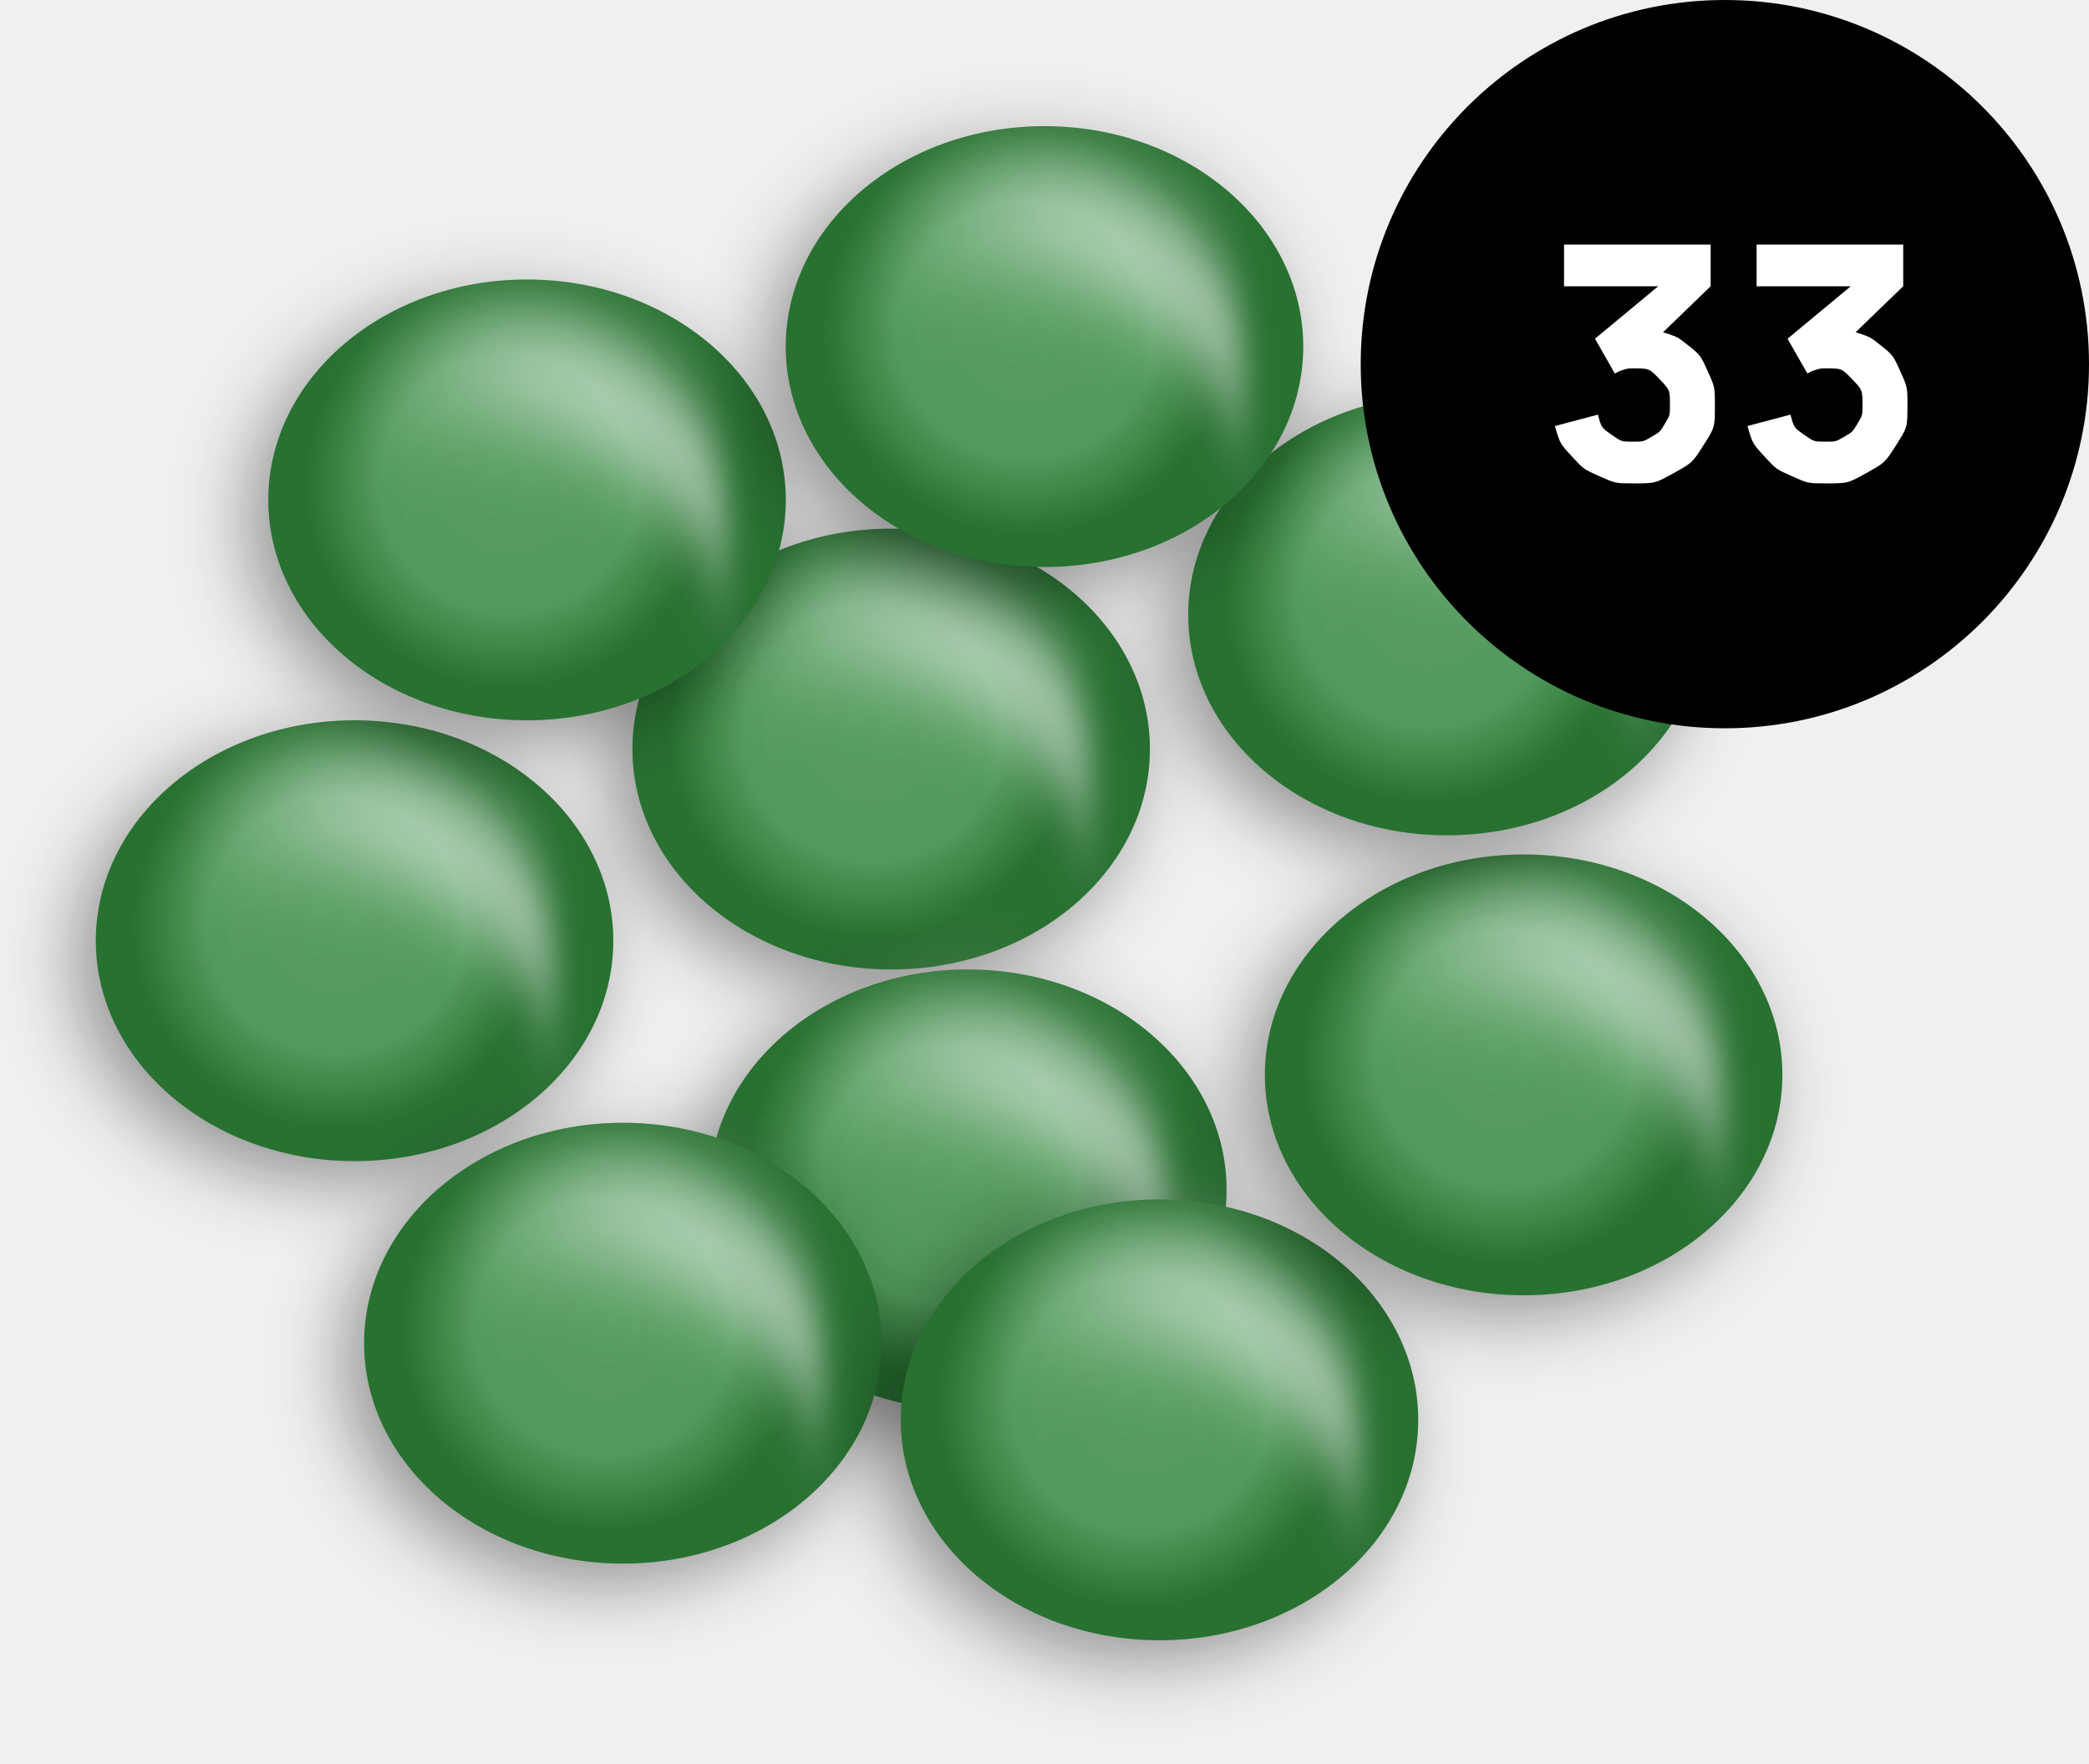
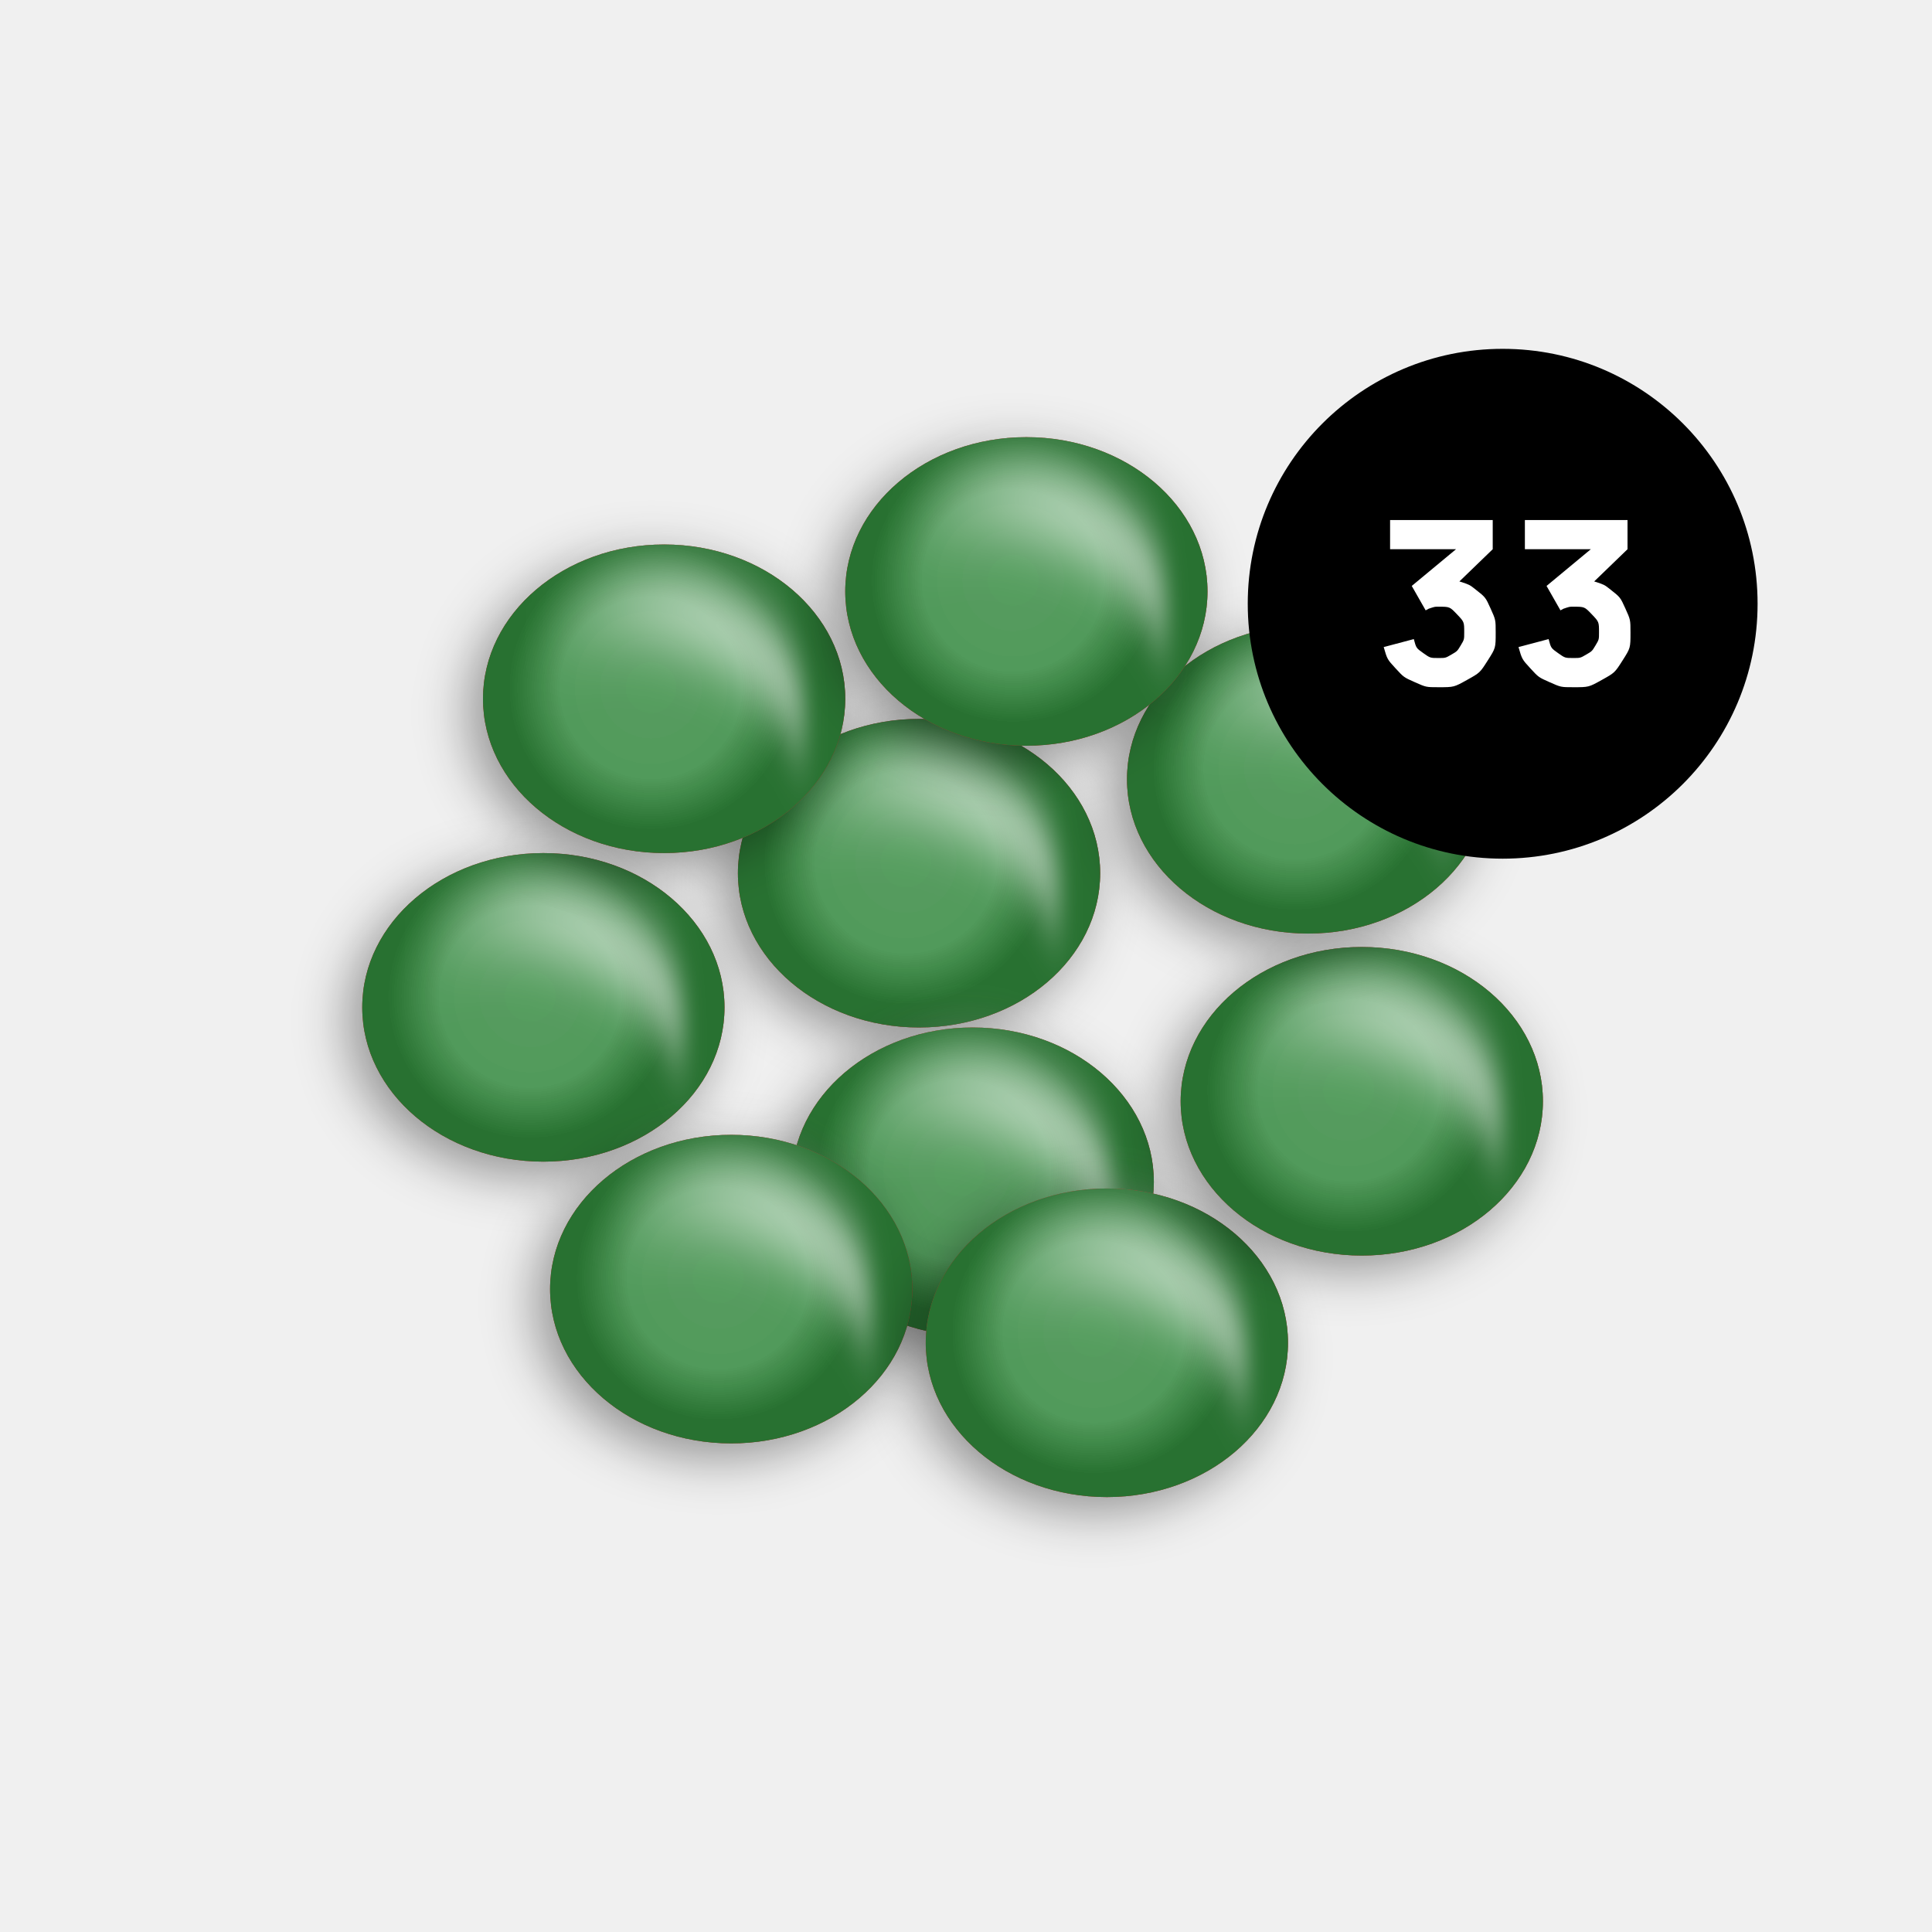
- <svg xmlns="http://www.w3.org/2000/svg" xmlns:xlink="http://www.w3.org/1999/xlink" width="109px" height="92px" viewBox="0 0 109 92" version="1.1">
+ <svg xmlns="http://www.w3.org/2000/svg" xmlns:xlink="http://www.w3.org/1999/xlink" width="144px" height="144px" viewBox="0 0 144 144" version="1.1">
  <defs>
-     <filter x="-22.2%" y="-26.1%" width="144.4%" height="152.2%" filterUnits="objectBoundingBox" id="filter-1">
-       <feGaussianBlur stdDeviation="2" in="SourceGraphic" />
-     </filter>
-     <radialGradient cx="46.388%" cy="46.388%" fx="46.388%" fy="46.388%" r="46.157%" gradientTransform="translate(0.463878,0.463878),scale(0.851852,1),rotate(90),translate(-0.463878,-0.463878)" id="radialGradient-2">
+     <rect id="path-1" x="0" y="0" width="144" height="144" />
+     <filter x="-22.2%" y="-26.1%" width="144.4%" height="152.2%" filterUnits="objectBoundingBox" id="filter-3">
+       <feGaussianBlur stdDeviation="2" in="SourceGraphic" />
+     </filter>
+     <radialGradient cx="46.388%" cy="46.388%" fx="46.388%" fy="46.388%" r="46.157%" gradientTransform="translate(0.463878,0.463878),scale(0.851852,1),rotate(90),translate(-0.463878,-0.463878)" id="radialGradient-4">
      <stop stop-color="#FFFFFF" stop-opacity="0.1" offset="0%" />
      <stop stop-color="#FFFFFF" stop-opacity="0.086" offset="63.589%" />
      <stop stop-color="#000000" stop-opacity="0.08" offset="100%" />
    </radialGradient>
-     <ellipse id="path-3" cx="13.5" cy="11.5" rx="13.5" ry="11.5" />
-     <filter x="-34.6%" y="-38.6%" width="169.2%" height="177.3%" filterUnits="objectBoundingBox" id="filter-4">
-       <feGaussianBlur stdDeviation="2" in="SourceGraphic" />
-     </filter>
-     <filter x="-22.2%" y="-26.1%" width="144.4%" height="152.2%" filterUnits="objectBoundingBox" id="filter-5">
-       <feGaussianBlur stdDeviation="2" in="SourceGraphic" />
-     </filter>
+     <ellipse id="path-5" cx="13.5" cy="11.5" rx="13.5" ry="11.5" />
    <ellipse id="path-6" cx="13.5" cy="11.5" rx="13.5" ry="11.5" />
    <filter x="-34.6%" y="-38.6%" width="169.2%" height="177.3%" filterUnits="objectBoundingBox" id="filter-7">
      <feGaussianBlur stdDeviation="2" in="SourceGraphic" />
    </filter>
    <filter x="-22.2%" y="-26.1%" width="144.4%" height="152.2%" filterUnits="objectBoundingBox" id="filter-8">
      <feGaussianBlur stdDeviation="2" in="SourceGraphic" />
    </filter>
    <ellipse id="path-9" cx="13.5" cy="11.5" rx="13.5" ry="11.5" />
-     <filter x="-34.6%" y="-38.6%" width="169.2%" height="177.3%" filterUnits="objectBoundingBox" id="filter-10">
-       <feGaussianBlur stdDeviation="2" in="SourceGraphic" />
-     </filter>
-     <filter x="-22.2%" y="-26.1%" width="144.4%" height="152.2%" filterUnits="objectBoundingBox" id="filter-11">
-       <feGaussianBlur stdDeviation="2" in="SourceGraphic" />
-     </filter>
-     <ellipse id="path-12" cx="13.5" cy="11.5" rx="13.5" ry="11.5" />
-     <filter x="-34.6%" y="-38.6%" width="169.2%" height="177.3%" filterUnits="objectBoundingBox" id="filter-13">
-       <feGaussianBlur stdDeviation="2" in="SourceGraphic" />
-     </filter>
-     <filter x="-22.2%" y="-26.1%" width="144.4%" height="152.2%" filterUnits="objectBoundingBox" id="filter-14">
-       <feGaussianBlur stdDeviation="2" in="SourceGraphic" />
-     </filter>
-     <ellipse id="path-15" cx="13.5" cy="11.5" rx="13.5" ry="11.5" />
-     <filter x="-34.6%" y="-38.6%" width="169.2%" height="177.3%" filterUnits="objectBoundingBox" id="filter-16">
-       <feGaussianBlur stdDeviation="2" in="SourceGraphic" />
-     </filter>
-     <filter x="-22.2%" y="-26.1%" width="144.4%" height="152.2%" filterUnits="objectBoundingBox" id="filter-17">
-       <feGaussianBlur stdDeviation="2" in="SourceGraphic" />
-     </filter>
+     <ellipse id="path-10" cx="13.5" cy="11.5" rx="13.5" ry="11.5" />
+     <filter x="-34.6%" y="-38.6%" width="169.2%" height="177.3%" filterUnits="objectBoundingBox" id="filter-11">
+       <feGaussianBlur stdDeviation="2" in="SourceGraphic" />
+     </filter>
+     <filter x="-22.2%" y="-26.1%" width="144.4%" height="152.2%" filterUnits="objectBoundingBox" id="filter-12">
+       <feGaussianBlur stdDeviation="2" in="SourceGraphic" />
+     </filter>
+     <ellipse id="path-13" cx="13.5" cy="11.5" rx="13.5" ry="11.5" />
+     <ellipse id="path-14" cx="13.5" cy="11.5" rx="13.5" ry="11.5" />
+     <filter x="-34.6%" y="-38.6%" width="169.2%" height="177.3%" filterUnits="objectBoundingBox" id="filter-15">
+       <feGaussianBlur stdDeviation="2" in="SourceGraphic" />
+     </filter>
+     <filter x="-22.2%" y="-26.1%" width="144.4%" height="152.2%" filterUnits="objectBoundingBox" id="filter-16">
+       <feGaussianBlur stdDeviation="2" in="SourceGraphic" />
+     </filter>
+     <ellipse id="path-17" cx="13.5" cy="11.5" rx="13.5" ry="11.5" />
    <ellipse id="path-18" cx="13.5" cy="11.5" rx="13.5" ry="11.5" />
    <filter x="-34.6%" y="-38.6%" width="169.2%" height="177.3%" filterUnits="objectBoundingBox" id="filter-19">
      <feGaussianBlur stdDeviation="2" in="SourceGraphic" />
    </filter>
    <filter x="-22.2%" y="-26.1%" width="144.4%" height="152.2%" filterUnits="objectBoundingBox" id="filter-20">
      <feGaussianBlur stdDeviation="2" in="SourceGraphic" />
    </filter>
    <ellipse id="path-21" cx="13.5" cy="11.5" rx="13.5" ry="11.5" />
-     <filter x="-34.6%" y="-38.6%" width="169.2%" height="177.3%" filterUnits="objectBoundingBox" id="filter-22">
-       <feGaussianBlur stdDeviation="2" in="SourceGraphic" />
-     </filter>
-     <filter x="-22.2%" y="-26.1%" width="144.4%" height="152.2%" filterUnits="objectBoundingBox" id="filter-23">
-       <feGaussianBlur stdDeviation="2" in="SourceGraphic" />
-     </filter>
-     <ellipse id="path-24" cx="13.5" cy="11.5" rx="13.5" ry="11.5" />
-     <filter x="-34.6%" y="-38.6%" width="169.2%" height="177.3%" filterUnits="objectBoundingBox" id="filter-25">
-       <feGaussianBlur stdDeviation="2" in="SourceGraphic" />
-     </filter>
-     <filter x="-22.2%" y="-26.1%" width="144.4%" height="152.2%" filterUnits="objectBoundingBox" id="filter-26">
-       <feGaussianBlur stdDeviation="2" in="SourceGraphic" />
-     </filter>
-     <ellipse id="path-27" cx="13.5" cy="11.5" rx="13.5" ry="11.5" />
-     <filter x="-34.6%" y="-38.6%" width="169.2%" height="177.3%" filterUnits="objectBoundingBox" id="filter-28">
+     <ellipse id="path-22" cx="13.5" cy="11.5" rx="13.5" ry="11.5" />
+     <filter x="-34.6%" y="-38.6%" width="169.2%" height="177.3%" filterUnits="objectBoundingBox" id="filter-23">
+       <feGaussianBlur stdDeviation="2" in="SourceGraphic" />
+     </filter>
+     <filter x="-22.2%" y="-26.1%" width="144.4%" height="152.2%" filterUnits="objectBoundingBox" id="filter-24">
+       <feGaussianBlur stdDeviation="2" in="SourceGraphic" />
+     </filter>
+     <ellipse id="path-25" cx="13.5" cy="11.5" rx="13.5" ry="11.5" />
+     <ellipse id="path-26" cx="13.5" cy="11.5" rx="13.5" ry="11.5" />
+     <filter x="-34.6%" y="-38.6%" width="169.2%" height="177.3%" filterUnits="objectBoundingBox" id="filter-27">
+       <feGaussianBlur stdDeviation="2" in="SourceGraphic" />
+     </filter>
+     <filter x="-22.2%" y="-26.1%" width="144.4%" height="152.2%" filterUnits="objectBoundingBox" id="filter-28">
+       <feGaussianBlur stdDeviation="2" in="SourceGraphic" />
+     </filter>
+     <ellipse id="path-29" cx="13.5" cy="11.5" rx="13.5" ry="11.5" />
+     <ellipse id="path-30" cx="13.5" cy="11.5" rx="13.5" ry="11.5" />
+     <filter x="-34.6%" y="-38.6%" width="169.2%" height="177.3%" filterUnits="objectBoundingBox" id="filter-31">
+       <feGaussianBlur stdDeviation="2" in="SourceGraphic" />
+     </filter>
+     <filter x="-22.2%" y="-26.1%" width="144.4%" height="152.2%" filterUnits="objectBoundingBox" id="filter-32">
+       <feGaussianBlur stdDeviation="2" in="SourceGraphic" />
+     </filter>
+     <ellipse id="path-33" cx="13.5" cy="11.5" rx="13.5" ry="11.5" />
+     <ellipse id="path-34" cx="13.5" cy="11.5" rx="13.5" ry="11.5" />
+     <filter x="-34.6%" y="-38.6%" width="169.2%" height="177.3%" filterUnits="objectBoundingBox" id="filter-35">
+       <feGaussianBlur stdDeviation="2" in="SourceGraphic" />
+     </filter>
+     <filter x="-22.2%" y="-26.1%" width="144.4%" height="152.2%" filterUnits="objectBoundingBox" id="filter-36">
+       <feGaussianBlur stdDeviation="2" in="SourceGraphic" />
+     </filter>
+     <ellipse id="path-37" cx="13.5" cy="11.5" rx="13.5" ry="11.5" />
+     <ellipse id="path-38" cx="13.5" cy="11.5" rx="13.5" ry="11.5" />
+     <filter x="-34.6%" y="-38.6%" width="169.2%" height="177.3%" filterUnits="objectBoundingBox" id="filter-39">
      <feGaussianBlur stdDeviation="2" in="SourceGraphic" />
    </filter>
  </defs>
  <g id="Page-1" stroke="none" stroke-width="1" fill="none" fill-rule="evenodd">
-     <g id="8+-seeds" transform="translate(-362, -790)">
+     <g id="8+-seeds" transform="translate(-340, -764)">
      <g id="seeds-33" transform="translate(340, 764)">
-         <g id="Seeds" transform="translate(21, 26)">
-           <g id="Group" transform="translate(28, 21)">
-             <ellipse id="shadow" fill="#000000" opacity="0.4" style="mix-blend-mode: multiply;" filter="url(#filter-1)" cx="18.5" cy="19.083" rx="13.5" ry="11.5" />
-             <g id="colour---green" transform="translate(6, 6.582812)">
-               <use fill="#2F863A" xlink:href="#path-3" />
-               <use fill="url(#radialGradient-2)" xlink:href="#path-3" />
-             </g>
-             <ellipse id="gradient" fill="url(#radialGradient-2)" cx="19.5" cy="18.083" rx="13.5" ry="11.5" />
-             <path d="M12.595,25.035 C11.39,18.696 12.842,14.175 16.952,11.474 C21.061,8.772 25.252,8.852 29.523,11.715 C25.631,10.702 21.79,11.669 17.999,14.614 C14.209,17.558 12.407,21.032 12.595,25.035 Z" id="glow" fill="#FFFFFF" filter="url(#filter-4)" transform="translate(20.85407, 17.2703) rotate(-300) translate(-20.85407, -17.2703) " />
-           </g>
-           <g id="Group" transform="translate(32, 44)">
-             <ellipse id="shadow" fill="#000000" opacity="0.4" style="mix-blend-mode: multiply;" filter="url(#filter-5)" cx="18.5" cy="19.083" rx="13.5" ry="11.5" />
-             <g id="colour---green" transform="translate(6, 6.582812)">
-               <use fill="#2F863A" xlink:href="#path-6" />
-               <use fill="url(#radialGradient-2)" xlink:href="#path-6" />
-             </g>
-             <ellipse id="gradient" fill="url(#radialGradient-2)" cx="19.5" cy="18.083" rx="13.5" ry="11.5" />
-             <path d="M12.595,25.035 C11.39,18.696 12.842,14.175 16.952,11.474 C21.061,8.772 25.252,8.852 29.523,11.715 C25.631,10.702 21.79,11.669 17.999,14.614 C14.209,17.558 12.407,21.032 12.595,25.035 Z" id="glow" fill="#FFFFFF" filter="url(#filter-7)" transform="translate(20.85407, 17.2703) rotate(-300) translate(-20.85407, -17.2703) " />
-           </g>
-           <g id="Group" transform="translate(0, 31)">
-             <ellipse id="shadow" fill="#000000" opacity="0.4" style="mix-blend-mode: multiply;" filter="url(#filter-8)" cx="18.5" cy="19.083" rx="13.5" ry="11.5" />
-             <g id="colour---green" transform="translate(6, 6.582812)">
-               <use fill="#2F863A" xlink:href="#path-9" />
-               <use fill="url(#radialGradient-2)" xlink:href="#path-9" />
-             </g>
-             <ellipse id="gradient" fill="url(#radialGradient-2)" cx="19.5" cy="18.083" rx="13.5" ry="11.5" />
-             <path d="M12.595,25.035 C11.39,18.696 12.842,14.175 16.952,11.474 C21.061,8.772 25.252,8.852 29.523,11.715 C25.631,10.702 21.79,11.669 17.999,14.614 C14.209,17.558 12.407,21.032 12.595,25.035 Z" id="glow" fill="#FFFFFF" filter="url(#filter-10)" transform="translate(20.85407, 17.2703) rotate(-300) translate(-20.85407, -17.2703) " />
-           </g>
-           <g id="Group" transform="translate(14, 52)">
-             <ellipse id="shadow" fill="#000000" opacity="0.4" style="mix-blend-mode: multiply;" filter="url(#filter-11)" cx="18.5" cy="19.083" rx="13.5" ry="11.5" />
-             <g id="colour---green" transform="translate(6, 6.582812)">
-               <use fill="#2F863A" xlink:href="#path-12" />
-               <use fill="url(#radialGradient-2)" xlink:href="#path-12" />
-             </g>
-             <ellipse id="gradient" fill="url(#radialGradient-2)" cx="19.5" cy="18.083" rx="13.5" ry="11.5" />
-             <path d="M12.595,25.035 C11.39,18.696 12.842,14.175 16.952,11.474 C21.061,8.772 25.252,8.852 29.523,11.715 C25.631,10.702 21.79,11.669 17.999,14.614 C14.209,17.558 12.407,21.032 12.595,25.035 Z" id="glow" fill="#FFFFFF" filter="url(#filter-13)" transform="translate(20.85407, 17.2703) rotate(-300) translate(-20.85407, -17.2703) " />
-           </g>
-           <g id="Group" transform="translate(42, 56)">
-             <ellipse id="shadow" fill="#000000" opacity="0.4" style="mix-blend-mode: multiply;" filter="url(#filter-14)" cx="18.5" cy="19.083" rx="13.5" ry="11.5" />
-             <g id="colour---green" transform="translate(6, 6.582812)">
-               <use fill="#2F863A" xlink:href="#path-15" />
-               <use fill="url(#radialGradient-2)" xlink:href="#path-15" />
-             </g>
-             <ellipse id="gradient" fill="url(#radialGradient-2)" cx="19.5" cy="18.083" rx="13.5" ry="11.5" />
-             <path d="M12.595,25.035 C11.39,18.696 12.842,14.175 16.952,11.474 C21.061,8.772 25.252,8.852 29.523,11.715 C25.631,10.702 21.79,11.669 17.999,14.614 C14.209,17.558 12.407,21.032 12.595,25.035 Z" id="glow" fill="#FFFFFF" filter="url(#filter-16)" transform="translate(20.85407, 17.2703) rotate(-300) translate(-20.85407, -17.2703) " />
-           </g>
-           <g id="Group" transform="translate(61, 38)">
-             <ellipse id="shadow" fill="#000000" opacity="0.4" style="mix-blend-mode: multiply;" filter="url(#filter-17)" cx="18.5" cy="19.083" rx="13.5" ry="11.5" />
-             <g id="colour---green" transform="translate(6, 6.582812)">
-               <use fill="#2F863A" xlink:href="#path-18" />
-               <use fill="url(#radialGradient-2)" xlink:href="#path-18" />
-             </g>
-             <ellipse id="gradient" fill="url(#radialGradient-2)" cx="19.5" cy="18.083" rx="13.5" ry="11.5" />
-             <path d="M12.595,25.035 C11.39,18.696 12.842,14.175 16.952,11.474 C21.061,8.772 25.252,8.852 29.523,11.715 C25.631,10.702 21.79,11.669 17.999,14.614 C14.209,17.558 12.407,21.032 12.595,25.035 Z" id="glow" fill="#FFFFFF" filter="url(#filter-19)" transform="translate(20.85407, 17.2703) rotate(-300) translate(-20.85407, -17.2703) " />
-           </g>
-           <g id="Group" transform="translate(57, 14)">
-             <ellipse id="shadow" fill="#000000" opacity="0.4" style="mix-blend-mode: multiply;" filter="url(#filter-20)" cx="18.5" cy="19.083" rx="13.5" ry="11.5" />
-             <g id="colour---green" transform="translate(6, 6.582812)">
-               <use fill="#2F863A" xlink:href="#path-21" />
-               <use fill="url(#radialGradient-2)" xlink:href="#path-21" />
-             </g>
-             <ellipse id="gradient" fill="url(#radialGradient-2)" cx="19.5" cy="18.083" rx="13.5" ry="11.5" />
-             <path d="M12.595,25.035 C11.39,18.696 12.842,14.175 16.952,11.474 C21.061,8.772 25.252,8.852 29.523,11.715 C25.631,10.702 21.79,11.669 17.999,14.614 C14.209,17.558 12.407,21.032 12.595,25.035 Z" id="glow" fill="#FFFFFF" filter="url(#filter-22)" transform="translate(20.85407, 17.2703) rotate(-300) translate(-20.85407, -17.2703) " />
-           </g>
-           <g id="Group" transform="translate(9, 8)">
-             <ellipse id="shadow" fill="#000000" opacity="0.4" style="mix-blend-mode: multiply;" filter="url(#filter-23)" cx="18.5" cy="19.083" rx="13.5" ry="11.5" />
-             <g id="colour---green" transform="translate(6, 6.582812)">
-               <use fill="#2F863A" xlink:href="#path-24" />
-               <use fill="url(#radialGradient-2)" xlink:href="#path-24" />
-             </g>
-             <ellipse id="gradient" fill="url(#radialGradient-2)" cx="19.5" cy="18.083" rx="13.5" ry="11.5" />
-             <path d="M12.595,25.035 C11.39,18.696 12.842,14.175 16.952,11.474 C21.061,8.772 25.252,8.852 29.523,11.715 C25.631,10.702 21.79,11.669 17.999,14.614 C14.209,17.558 12.407,21.032 12.595,25.035 Z" id="glow" fill="#FFFFFF" filter="url(#filter-25)" transform="translate(20.85407, 17.2703) rotate(-300) translate(-20.85407, -17.2703) " />
-           </g>
-           <g id="Group" transform="translate(36, 0)">
-             <ellipse id="shadow" fill="#000000" opacity="0.4" style="mix-blend-mode: multiply;" filter="url(#filter-26)" cx="18.5" cy="19.083" rx="13.5" ry="11.5" />
-             <g id="colour---green" transform="translate(6, 6.582812)">
-               <use fill="#2F863A" xlink:href="#path-27" />
-               <use fill="url(#radialGradient-2)" xlink:href="#path-27" />
-             </g>
-             <ellipse id="gradient" fill="url(#radialGradient-2)" cx="19.5" cy="18.083" rx="13.5" ry="11.5" />
-             <path d="M12.595,25.035 C11.39,18.696 12.842,14.175 16.952,11.474 C21.061,8.772 25.252,8.852 29.523,11.715 C25.631,10.702 21.79,11.669 17.999,14.614 C14.209,17.558 12.407,21.032 12.595,25.035 Z" id="glow" fill="#FFFFFF" filter="url(#filter-28)" transform="translate(20.85407, 17.2703) rotate(-300) translate(-20.85407, -17.2703) " />
+         <mask id="mask-2" fill="white">
+           <use xlink:href="#path-1" />
+         </mask>
+         <use id="Mask" fill-opacity="0.01" fill="#FFFFFF" xlink:href="#path-1" />
+         <g id="Seeds" mask="url(#mask-2)">
+           <g transform="translate(21, 26)" id="Group">
+             <g transform="translate(28, 21)">
+               <ellipse id="shadow" fill="#000000" opacity="0.4" style="mix-blend-mode: multiply;" filter="url(#filter-3)" cx="18.5" cy="19.083" rx="13.5" ry="11.5" />
+               <g id="colour" transform="translate(6, 6.582812)">
+                 <g id="colour---red">
+                   <use fill="#D02424" xlink:href="#path-5" />
+                   <use fill="url(#radialGradient-4)" xlink:href="#path-5" />
+                 </g>
+                 <g id="colour---green">
+                   <use fill="#2F863A" xlink:href="#path-6" />
+                   <use fill="url(#radialGradient-4)" xlink:href="#path-6" />
+                 </g>
+               </g>
+               <ellipse id="gradient" fill="url(#radialGradient-4)" cx="19.5" cy="18.083" rx="13.5" ry="11.5" />
+               <path d="M12.595,25.035 C11.39,18.696 12.842,14.175 16.952,11.474 C21.061,8.772 25.252,8.852 29.523,11.715 C25.631,10.702 21.79,11.669 17.999,14.614 C14.209,17.558 12.407,21.032 12.595,25.035 Z" id="glow" fill="#FFFFFF" filter="url(#filter-7)" transform="translate(20.85407, 17.2703) rotate(-300) translate(-20.85407, -17.2703) " />
+             </g>
+             <g transform="translate(32, 44)">
+               <ellipse id="shadow" fill="#000000" opacity="0.4" style="mix-blend-mode: multiply;" filter="url(#filter-8)" cx="18.5" cy="19.083" rx="13.5" ry="11.5" />
+               <g id="colour" transform="translate(6, 6.582812)">
+                 <g id="colour---red">
+                   <use fill="#D02424" xlink:href="#path-9" />
+                   <use fill="url(#radialGradient-4)" xlink:href="#path-9" />
+                 </g>
+                 <g id="colour---green">
+                   <use fill="#2F863A" xlink:href="#path-10" />
+                   <use fill="url(#radialGradient-4)" xlink:href="#path-10" />
+                 </g>
+               </g>
+               <ellipse id="gradient" fill="url(#radialGradient-4)" cx="19.5" cy="18.083" rx="13.5" ry="11.5" />
+               <path d="M12.595,25.035 C11.39,18.696 12.842,14.175 16.952,11.474 C21.061,8.772 25.252,8.852 29.523,11.715 C25.631,10.702 21.79,11.669 17.999,14.614 C14.209,17.558 12.407,21.032 12.595,25.035 Z" id="glow" fill="#FFFFFF" filter="url(#filter-11)" transform="translate(20.85407, 17.2703) rotate(-300) translate(-20.85407, -17.2703) " />
+             </g>
+             <g transform="translate(0, 31)">
+               <ellipse id="shadow" fill="#000000" opacity="0.4" style="mix-blend-mode: multiply;" filter="url(#filter-12)" cx="18.5" cy="19.083" rx="13.5" ry="11.5" />
+               <g id="colour" transform="translate(6, 6.582812)">
+                 <g id="colour---red">
+                   <use fill="#D02424" xlink:href="#path-13" />
+                   <use fill="url(#radialGradient-4)" xlink:href="#path-13" />
+                 </g>
+                 <g id="colour---green">
+                   <use fill="#2F863A" xlink:href="#path-14" />
+                   <use fill="url(#radialGradient-4)" xlink:href="#path-14" />
+                 </g>
+               </g>
+               <ellipse id="gradient" fill="url(#radialGradient-4)" cx="19.5" cy="18.083" rx="13.5" ry="11.5" />
+               <path d="M12.595,25.035 C11.39,18.696 12.842,14.175 16.952,11.474 C21.061,8.772 25.252,8.852 29.523,11.715 C25.631,10.702 21.79,11.669 17.999,14.614 C14.209,17.558 12.407,21.032 12.595,25.035 Z" id="glow" fill="#FFFFFF" filter="url(#filter-15)" transform="translate(20.85407, 17.2703) rotate(-300) translate(-20.85407, -17.2703) " />
+             </g>
+             <g transform="translate(14, 52)">
+               <ellipse id="shadow" fill="#000000" opacity="0.4" style="mix-blend-mode: multiply;" filter="url(#filter-16)" cx="18.5" cy="19.083" rx="13.5" ry="11.5" />
+               <g id="colour" transform="translate(6, 6.582812)">
+                 <g id="colour---red">
+                   <use fill="#D02424" xlink:href="#path-17" />
+                   <use fill="url(#radialGradient-4)" xlink:href="#path-17" />
+                 </g>
+                 <g id="colour---green">
+                   <use fill="#2F863A" xlink:href="#path-18" />
+                   <use fill="url(#radialGradient-4)" xlink:href="#path-18" />
+                 </g>
+               </g>
+               <ellipse id="gradient" fill="url(#radialGradient-4)" cx="19.5" cy="18.083" rx="13.5" ry="11.5" />
+               <path d="M12.595,25.035 C11.39,18.696 12.842,14.175 16.952,11.474 C21.061,8.772 25.252,8.852 29.523,11.715 C25.631,10.702 21.79,11.669 17.999,14.614 C14.209,17.558 12.407,21.032 12.595,25.035 Z" id="glow" fill="#FFFFFF" filter="url(#filter-19)" transform="translate(20.85407, 17.2703) rotate(-300) translate(-20.85407, -17.2703) " />
+             </g>
+             <g transform="translate(42, 56)">
+               <ellipse id="shadow" fill="#000000" opacity="0.4" style="mix-blend-mode: multiply;" filter="url(#filter-20)" cx="18.5" cy="19.083" rx="13.5" ry="11.5" />
+               <g id="colour" transform="translate(6, 6.582812)">
+                 <g id="colour---red">
+                   <use fill="#D02424" xlink:href="#path-21" />
+                   <use fill="url(#radialGradient-4)" xlink:href="#path-21" />
+                 </g>
+                 <g id="colour---green">
+                   <use fill="#2F863A" xlink:href="#path-22" />
+                   <use fill="url(#radialGradient-4)" xlink:href="#path-22" />
+                 </g>
+               </g>
+               <ellipse id="gradient" fill="url(#radialGradient-4)" cx="19.5" cy="18.083" rx="13.5" ry="11.5" />
+               <path d="M12.595,25.035 C11.39,18.696 12.842,14.175 16.952,11.474 C21.061,8.772 25.252,8.852 29.523,11.715 C25.631,10.702 21.79,11.669 17.999,14.614 C14.209,17.558 12.407,21.032 12.595,25.035 Z" id="glow" fill="#FFFFFF" filter="url(#filter-23)" transform="translate(20.85407, 17.2703) rotate(-300) translate(-20.85407, -17.2703) " />
+             </g>
+             <g transform="translate(61, 38)">
+               <ellipse id="shadow" fill="#000000" opacity="0.4" style="mix-blend-mode: multiply;" filter="url(#filter-24)" cx="18.5" cy="19.083" rx="13.5" ry="11.5" />
+               <g id="colour" transform="translate(6, 6.582812)">
+                 <g id="colour---red">
+                   <use fill="#D02424" xlink:href="#path-25" />
+                   <use fill="url(#radialGradient-4)" xlink:href="#path-25" />
+                 </g>
+                 <g id="colour---green">
+                   <use fill="#2F863A" xlink:href="#path-26" />
+                   <use fill="url(#radialGradient-4)" xlink:href="#path-26" />
+                 </g>
+               </g>
+               <ellipse id="gradient" fill="url(#radialGradient-4)" cx="19.5" cy="18.083" rx="13.5" ry="11.5" />
+               <path d="M12.595,25.035 C11.39,18.696 12.842,14.175 16.952,11.474 C21.061,8.772 25.252,8.852 29.523,11.715 C25.631,10.702 21.79,11.669 17.999,14.614 C14.209,17.558 12.407,21.032 12.595,25.035 Z" id="glow" fill="#FFFFFF" filter="url(#filter-27)" transform="translate(20.85407, 17.2703) rotate(-300) translate(-20.85407, -17.2703) " />
+             </g>
+             <g transform="translate(57, 14)">
+               <ellipse id="shadow" fill="#000000" opacity="0.4" style="mix-blend-mode: multiply;" filter="url(#filter-28)" cx="18.5" cy="19.083" rx="13.5" ry="11.5" />
+               <g id="colour" transform="translate(6, 6.582812)">
+                 <g id="colour---red">
+                   <use fill="#D02424" xlink:href="#path-29" />
+                   <use fill="url(#radialGradient-4)" xlink:href="#path-29" />
+                 </g>
+                 <g id="colour---green">
+                   <use fill="#2F863A" xlink:href="#path-30" />
+                   <use fill="url(#radialGradient-4)" xlink:href="#path-30" />
+                 </g>
+               </g>
+               <ellipse id="gradient" fill="url(#radialGradient-4)" cx="19.5" cy="18.083" rx="13.5" ry="11.5" />
+               <path d="M12.595,25.035 C11.39,18.696 12.842,14.175 16.952,11.474 C21.061,8.772 25.252,8.852 29.523,11.715 C25.631,10.702 21.79,11.669 17.999,14.614 C14.209,17.558 12.407,21.032 12.595,25.035 Z" id="glow" fill="#FFFFFF" filter="url(#filter-31)" transform="translate(20.85407, 17.2703) rotate(-300) translate(-20.85407, -17.2703) " />
+             </g>
+             <g transform="translate(9, 8)">
+               <ellipse id="shadow" fill="#000000" opacity="0.4" style="mix-blend-mode: multiply;" filter="url(#filter-32)" cx="18.5" cy="19.083" rx="13.5" ry="11.5" />
+               <g id="colour" transform="translate(6, 6.582812)">
+                 <g id="colour---red">
+                   <use fill="#D02424" xlink:href="#path-33" />
+                   <use fill="url(#radialGradient-4)" xlink:href="#path-33" />
+                 </g>
+                 <g id="colour---green">
+                   <use fill="#2F863A" xlink:href="#path-34" />
+                   <use fill="url(#radialGradient-4)" xlink:href="#path-34" />
+                 </g>
+               </g>
+               <ellipse id="gradient" fill="url(#radialGradient-4)" cx="19.5" cy="18.083" rx="13.5" ry="11.5" />
+               <path d="M12.595,25.035 C11.39,18.696 12.842,14.175 16.952,11.474 C21.061,8.772 25.252,8.852 29.523,11.715 C25.631,10.702 21.79,11.669 17.999,14.614 C14.209,17.558 12.407,21.032 12.595,25.035 Z" id="glow" fill="#FFFFFF" filter="url(#filter-35)" transform="translate(20.85407, 17.2703) rotate(-300) translate(-20.85407, -17.2703) " />
+             </g>
+             <g transform="translate(36, 0)">
+               <ellipse id="shadow" fill="#000000" opacity="0.4" style="mix-blend-mode: multiply;" filter="url(#filter-36)" cx="18.5" cy="19.083" rx="13.5" ry="11.5" />
+               <g id="colour" transform="translate(6, 6.582812)">
+                 <g id="colour---red">
+                   <use fill="#D02424" xlink:href="#path-37" />
+                   <use fill="url(#radialGradient-4)" xlink:href="#path-37" />
+                 </g>
+                 <g id="colour---green">
+                   <use fill="#2F863A" xlink:href="#path-38" />
+                   <use fill="url(#radialGradient-4)" xlink:href="#path-38" />
+                 </g>
+               </g>
+               <ellipse id="gradient" fill="url(#radialGradient-4)" cx="19.5" cy="18.083" rx="13.5" ry="11.5" />
+               <path d="M12.595,25.035 C11.39,18.696 12.842,14.175 16.952,11.474 C21.061,8.772 25.252,8.852 29.523,11.715 C25.631,10.702 21.79,11.669 17.999,14.614 C14.209,17.558 12.407,21.032 12.595,25.035 Z" id="glow" fill="#FFFFFF" filter="url(#filter-39)" transform="translate(20.85407, 17.2703) rotate(-300) translate(-20.85407, -17.2703) " />
+             </g>
          </g>
        </g>
-         <g id="Group" transform="translate(93, 26)">
-           <circle id="Oval" fill="#000000" cx="19" cy="19" r="19" />
-           <path d="M14.213,25.221 C15.369,25.221 15.369,25.221 16.338,24.681 C17.307,24.142 17.307,24.142 17.893,23.219 C18.48,22.297 18.48,22.297 18.48,21.141 C18.48,20.198 18.48,20.198 18.102,19.36 C17.724,18.523 17.724,18.523 16.997,17.949 C16.543,17.591 16.543,17.591 15.96,17.393 L15.774,17.337 L18.259,14.936 L18.259,12.76 L10.609,12.76 L10.609,14.936 L15.523,14.936 L12.224,17.673 L13.261,19.492 C13.482,19.364 13.482,19.364 13.72,19.292 C13.958,19.22 13.958,19.22 14.213,19.22 C15.055,19.22 15.055,19.22 15.594,19.785 C16.134,20.351 16.134,20.351 16.134,21.141 C16.134,21.668 16.134,21.668 15.875,22.102 C15.616,22.535 15.616,22.535 15.178,22.79 C14.74,23.045 14.74,23.045 14.213,23.045 C13.601,23.045 13.601,23.045 13.078,22.675 C12.556,22.305 12.556,22.305 12.377,21.634 L12.377,21.634 L10.133,22.229 C10.396,23.139 10.396,23.139 11.013,23.81 C11.629,24.482 11.629,24.482 12.462,24.851 C13.295,25.221 13.295,25.221 14.213,25.221 Z M24.26,25.221 C25.416,25.221 25.416,25.221 26.385,24.681 C27.354,24.142 27.354,24.142 27.941,23.219 C28.527,22.297 28.527,22.297 28.527,21.141 C28.527,20.198 28.527,20.198 28.149,19.36 C27.77,18.523 27.77,18.523 27.044,17.949 C26.59,17.591 26.59,17.591 26.007,17.393 L25.821,17.337 L28.306,14.936 L28.306,12.76 L20.656,12.76 L20.656,14.936 L25.57,14.936 L22.271,17.673 L23.308,19.492 C23.529,19.364 23.529,19.364 23.767,19.292 C24.005,19.22 24.005,19.22 24.26,19.22 C25.102,19.22 25.102,19.22 25.641,19.785 C26.181,20.351 26.181,20.351 26.181,21.141 C26.181,21.668 26.181,21.668 25.922,22.102 C25.663,22.535 25.663,22.535 25.225,22.79 C24.787,23.045 24.787,23.045 24.26,23.045 C23.648,23.045 23.648,23.045 23.125,22.675 C22.602,22.305 22.602,22.305 22.424,21.634 L22.424,21.634 L20.18,22.229 C20.444,23.139 20.444,23.139 21.06,23.81 C21.676,24.482 21.676,24.482 22.509,24.851 C23.342,25.221 23.342,25.221 24.26,25.221 Z" id="Combined-Shape" fill="#FFFFFF" />
+         <g id="Group" mask="url(#mask-2)">
+           <g transform="translate(93, 26)">
+             <circle id="Oval" fill="#000000" cx="19" cy="19" r="19" />
+             <path d="M14.213,25.221 C15.369,25.221 15.369,25.221 16.338,24.681 C17.307,24.142 17.307,24.142 17.893,23.219 C18.48,22.297 18.48,22.297 18.48,21.141 C18.48,20.198 18.48,20.198 18.102,19.36 C17.724,18.523 17.724,18.523 16.997,17.949 C16.543,17.591 16.543,17.591 15.96,17.393 L15.774,17.337 L18.259,14.936 L18.259,12.76 L10.609,12.76 L10.609,14.936 L15.523,14.936 L12.224,17.673 L13.261,19.492 C13.482,19.364 13.482,19.364 13.72,19.292 C13.958,19.22 13.958,19.22 14.213,19.22 C15.055,19.22 15.055,19.22 15.594,19.785 C16.134,20.351 16.134,20.351 16.134,21.141 C16.134,21.668 16.134,21.668 15.875,22.102 C15.616,22.535 15.616,22.535 15.178,22.79 C14.74,23.045 14.74,23.045 14.213,23.045 C13.601,23.045 13.601,23.045 13.078,22.675 C12.556,22.305 12.556,22.305 12.377,21.634 L12.377,21.634 L10.133,22.229 C10.396,23.139 10.396,23.139 11.013,23.81 C11.629,24.482 11.629,24.482 12.462,24.851 C13.295,25.221 13.295,25.221 14.213,25.221 Z M24.26,25.221 C25.416,25.221 25.416,25.221 26.385,24.681 C27.354,24.142 27.354,24.142 27.941,23.219 C28.527,22.297 28.527,22.297 28.527,21.141 C28.527,20.198 28.527,20.198 28.149,19.36 C27.77,18.523 27.77,18.523 27.044,17.949 C26.59,17.591 26.59,17.591 26.007,17.393 L25.821,17.337 L28.306,14.936 L28.306,12.76 L20.656,12.76 L20.656,14.936 L25.57,14.936 L22.271,17.673 L23.308,19.492 C23.529,19.364 23.529,19.364 23.767,19.292 C24.005,19.22 24.005,19.22 24.26,19.22 C25.102,19.22 25.102,19.22 25.641,19.785 C26.181,20.351 26.181,20.351 26.181,21.141 C26.181,21.668 26.181,21.668 25.922,22.102 C25.663,22.535 25.663,22.535 25.225,22.79 C24.787,23.045 24.787,23.045 24.26,23.045 C23.648,23.045 23.648,23.045 23.125,22.675 C22.602,22.305 22.602,22.305 22.424,21.634 L22.424,21.634 L20.18,22.229 C20.444,23.139 20.444,23.139 21.06,23.81 C21.676,24.482 21.676,24.482 22.509,24.851 C23.342,25.221 23.342,25.221 24.26,25.221 Z" id="Combined-Shape" fill="#FFFFFF" />
+           </g>
        </g>
      </g>
    </g>
  </g>
</svg>
